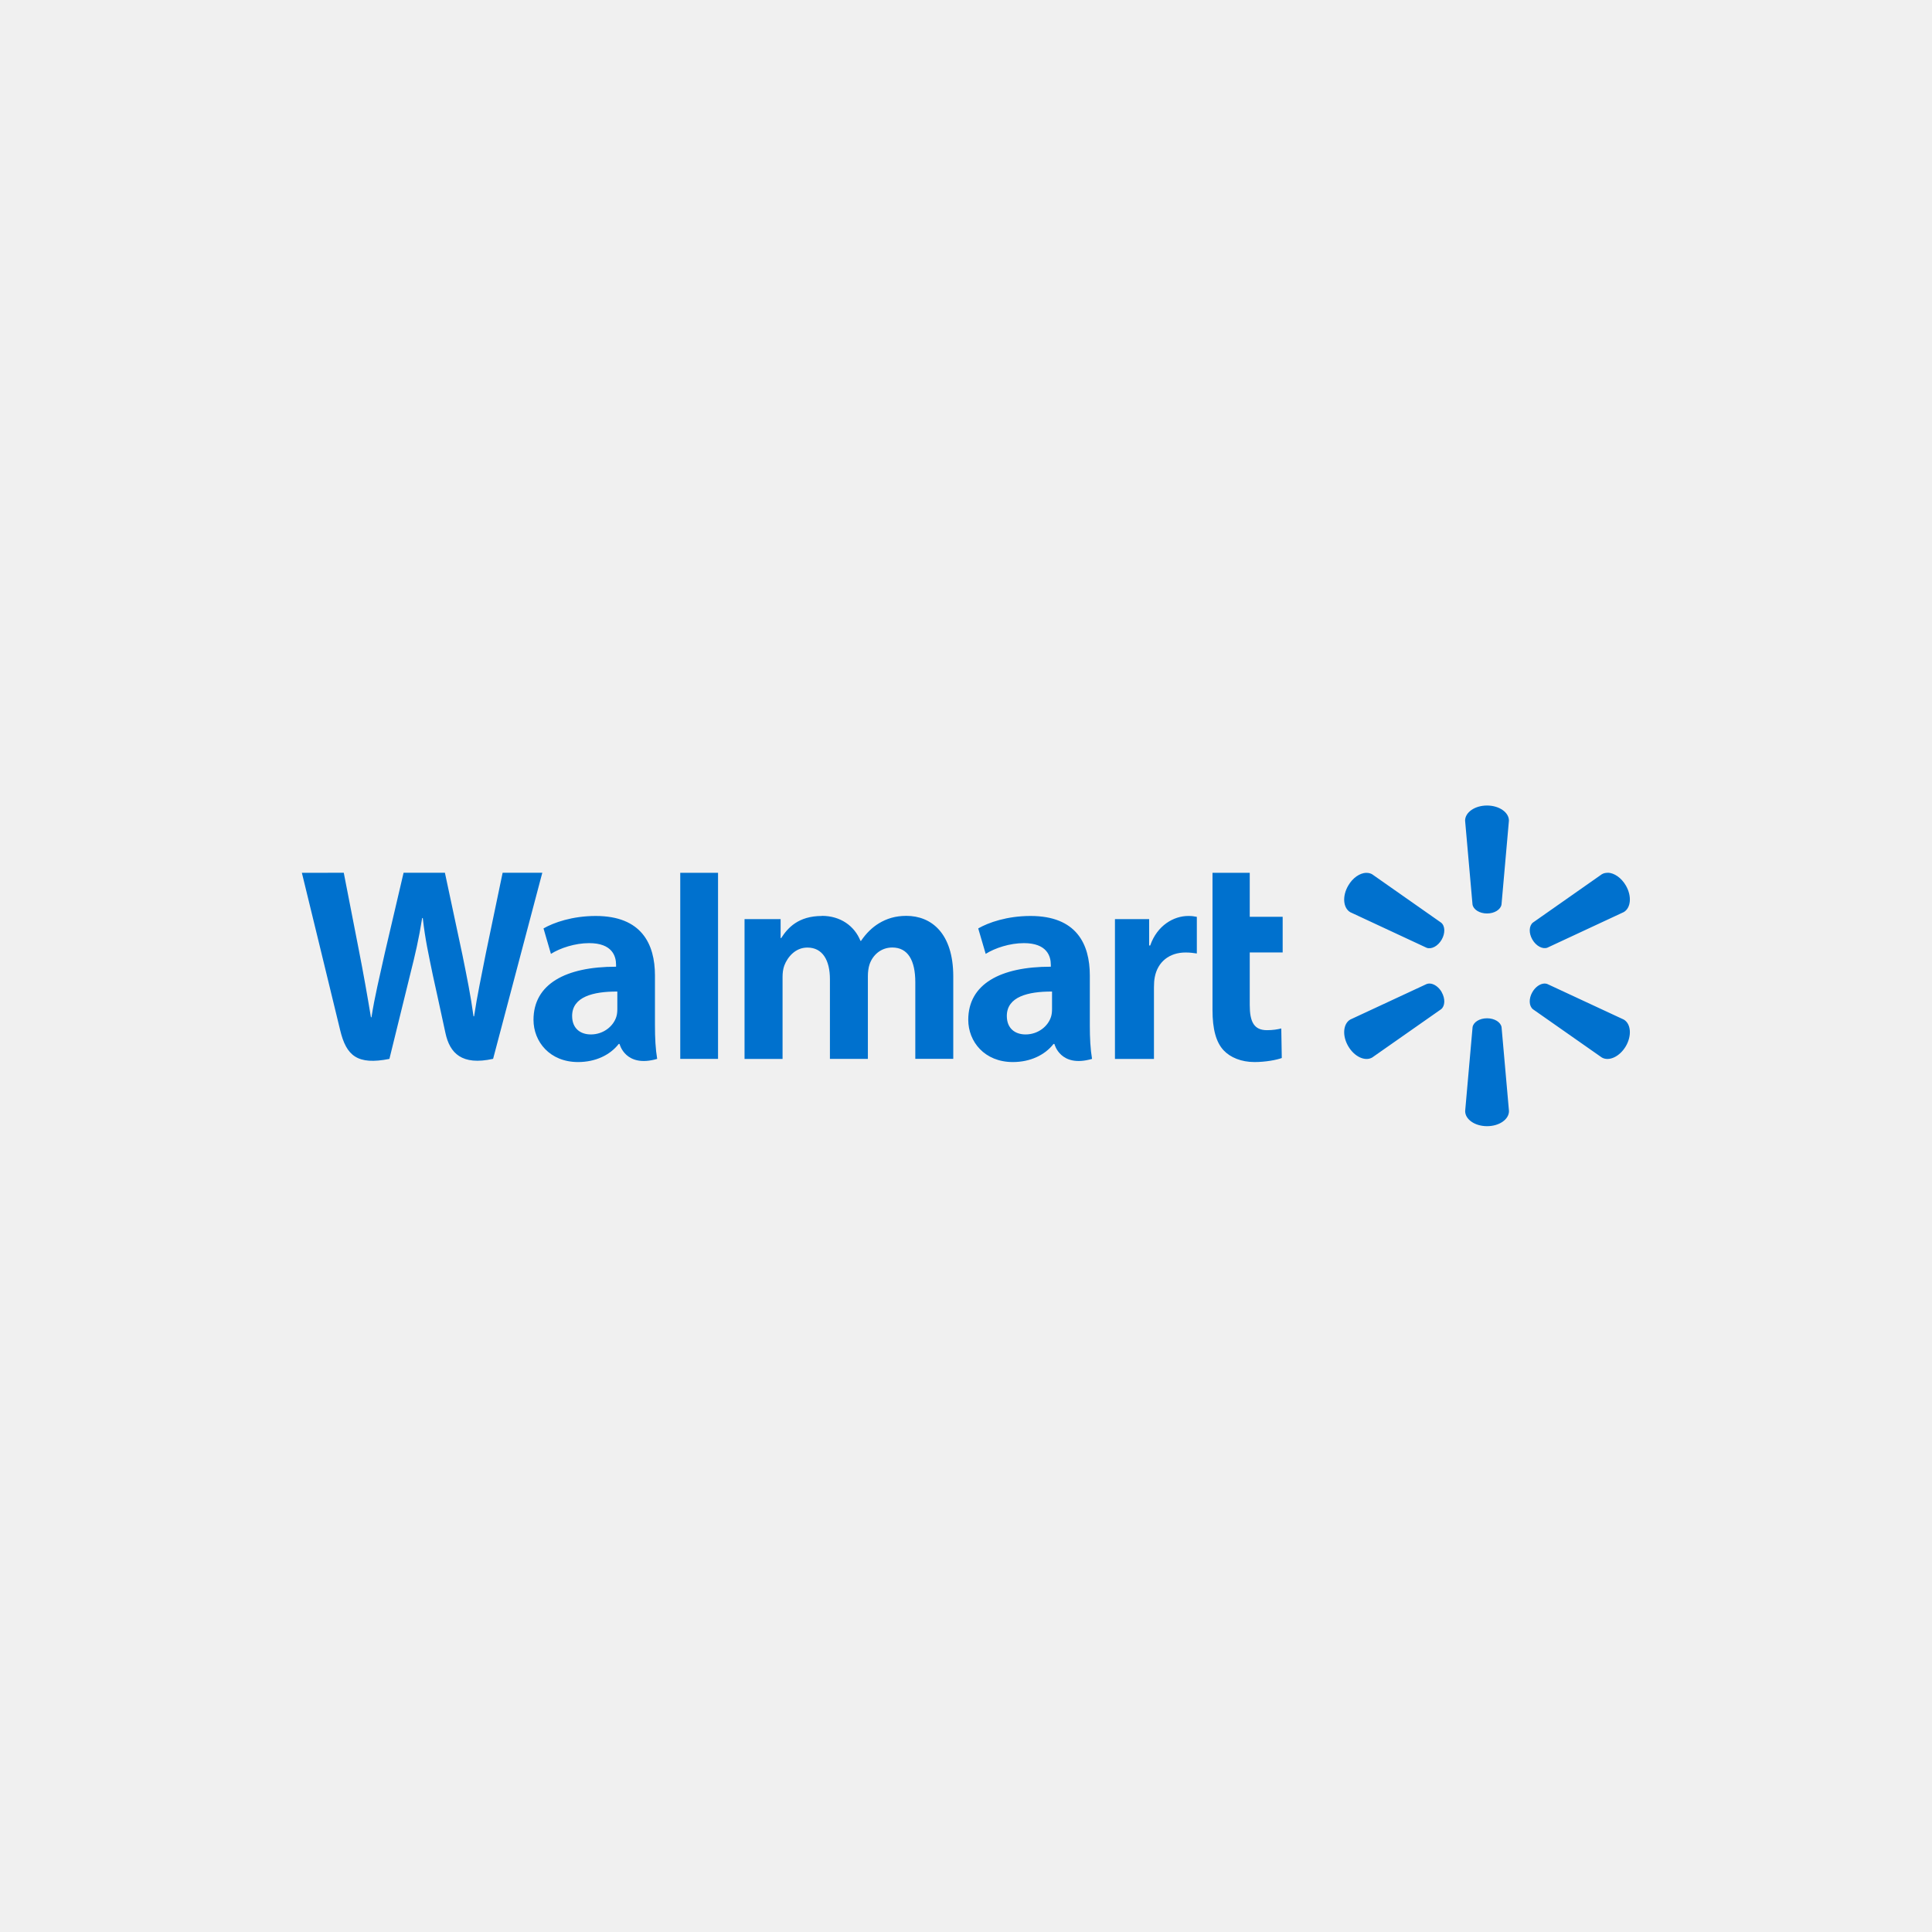
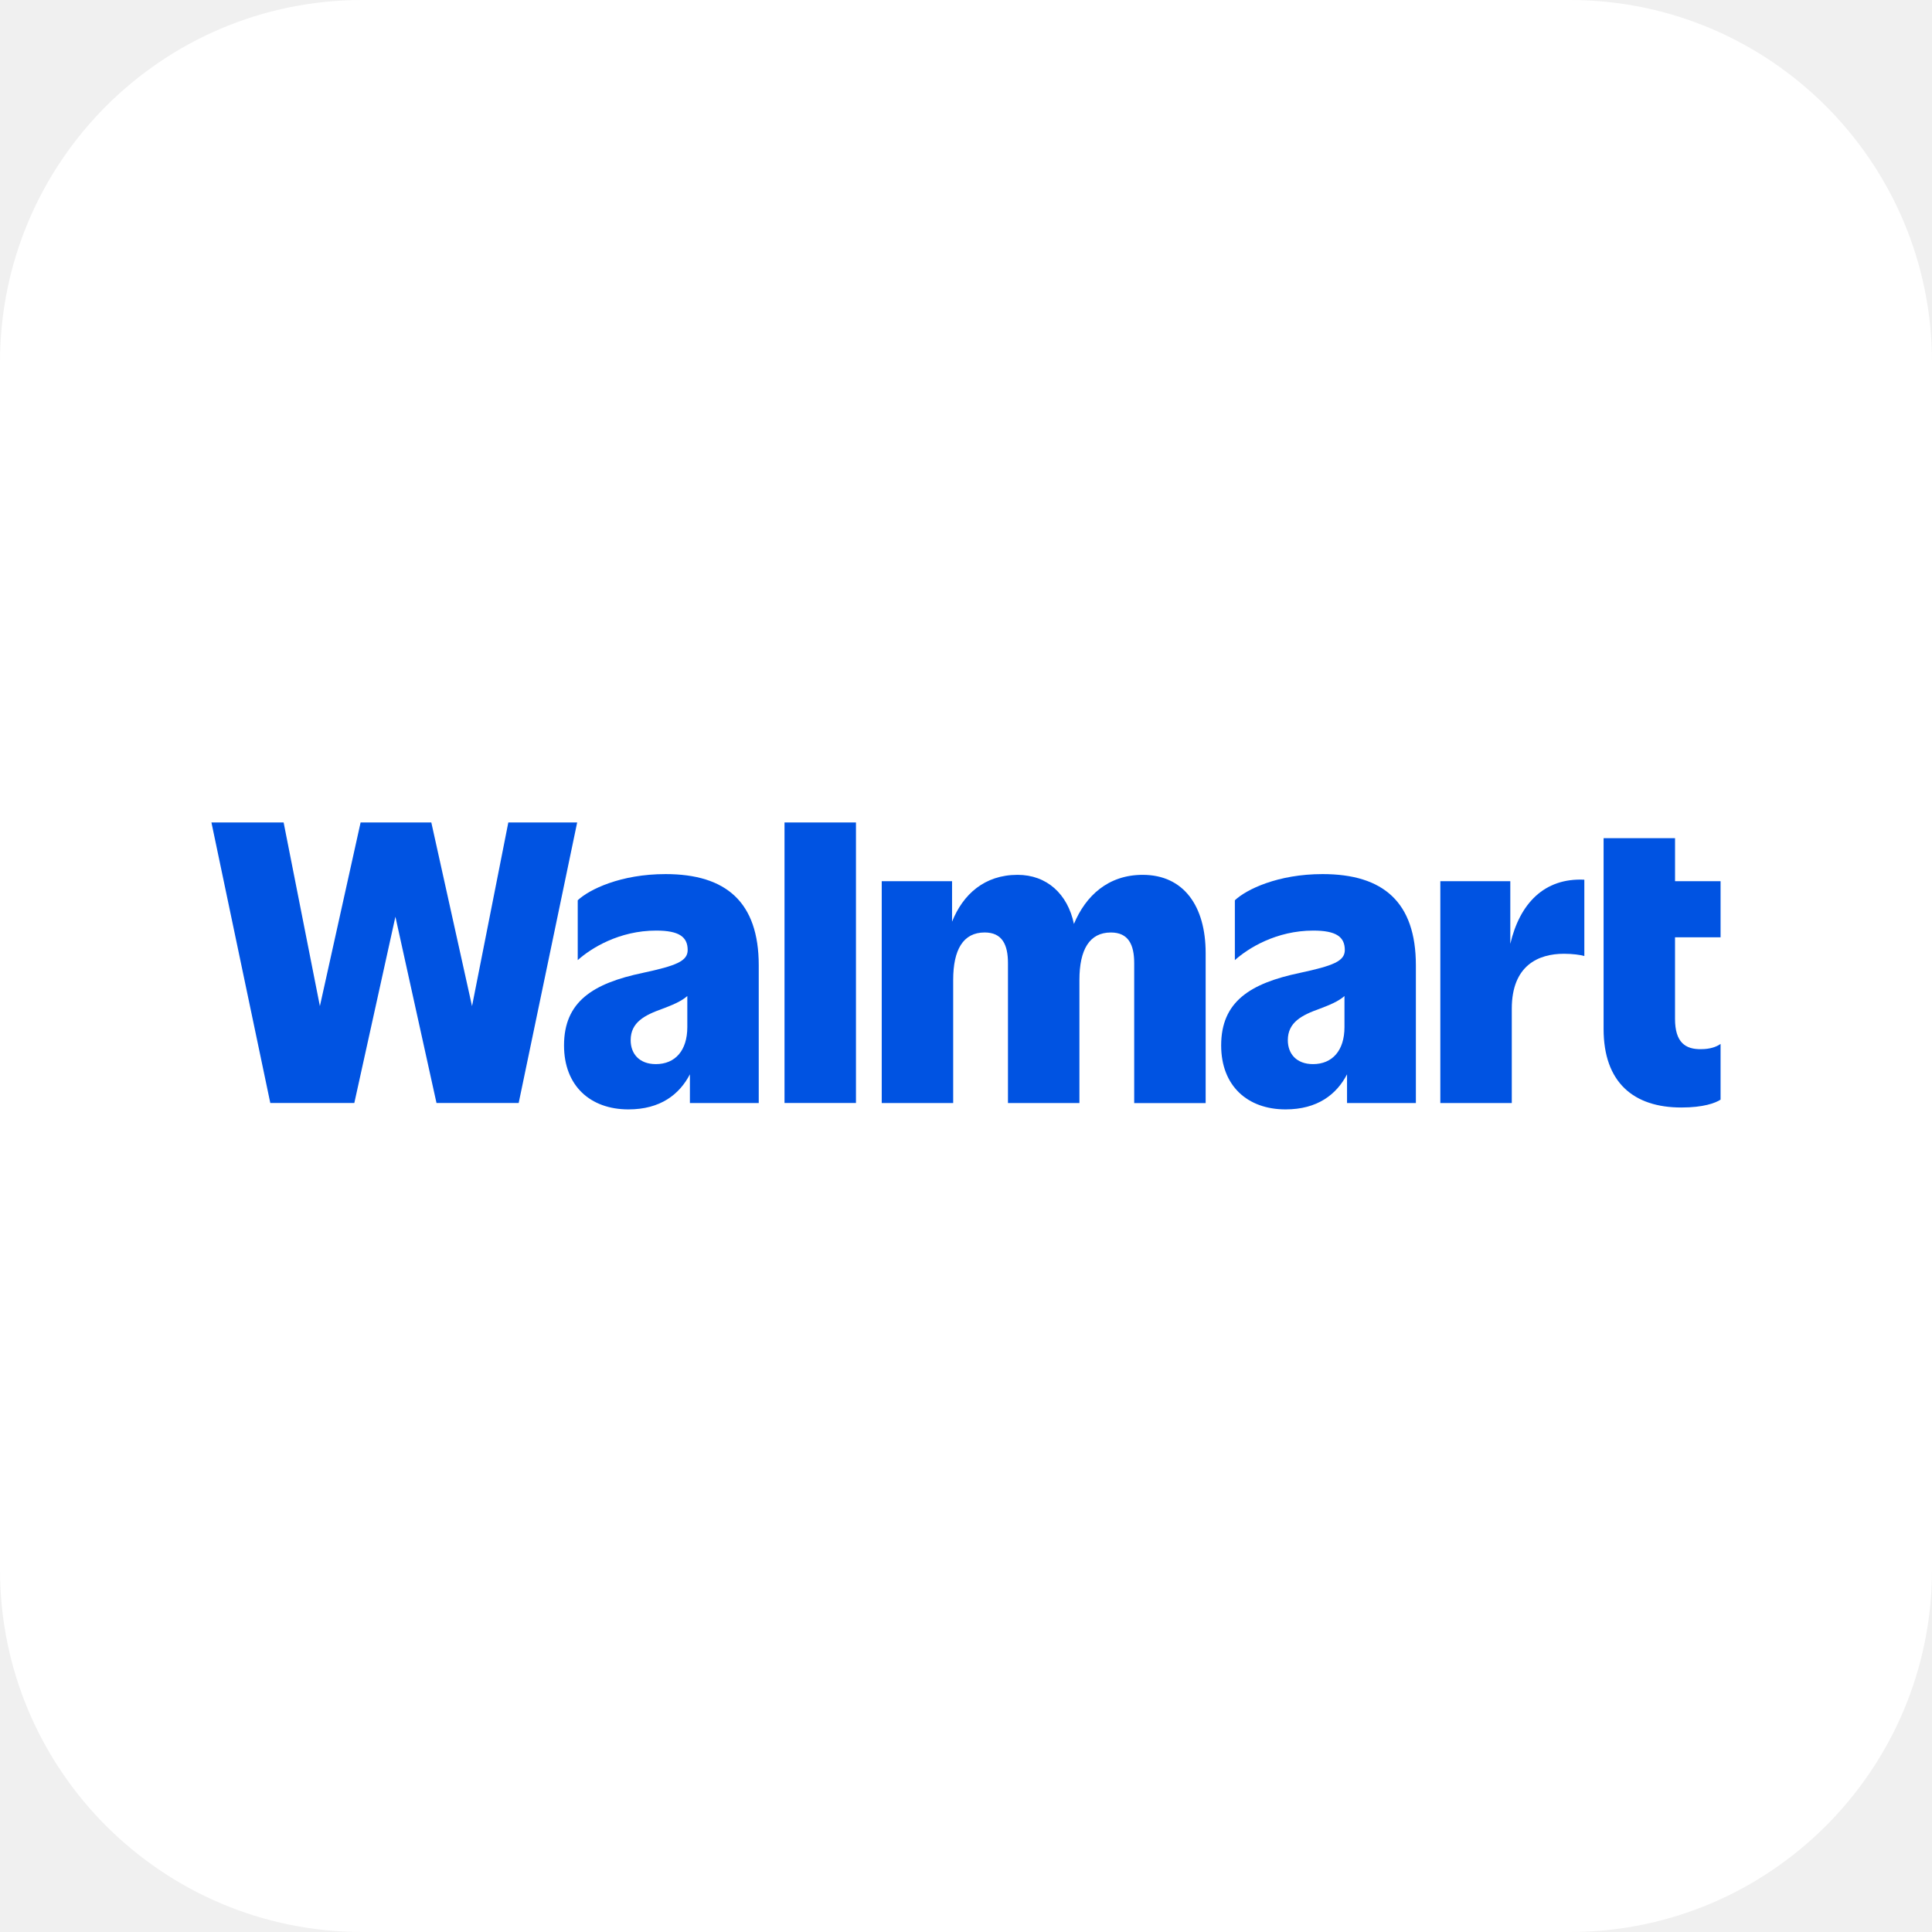
<svg xmlns="http://www.w3.org/2000/svg" viewBox="0 0 128 128" role="img" aria-label="walmart">
-   <g transform="translate(20,20) scale(3.666)">
-     <path fill="#0071CE" d="M21.418 9.102c-.22 0-.396.123-.396.273l.134 1.516c.015.091.127.162.262.162.136-0.0.247-.071.262-.162l.134-1.516c0-.15-.176-.273-.396-.273zM-0 10.318s.597 2.447.692 2.844c.111.464.312.634.89.519l.373-1.517c.095-.377.158-.646.219-1.029h.011c.043.387.104.653.181 1.03 0 0 .152.689.229 1.05.078.362.295.59.861.465l.889-3.363h-.717l-.303 1.454c-.082.423-.155.754-.213 1.141h-.01c-.052-.383-.118-.701-.201-1.113l-.316-1.482h-.747l-.338 1.445c-.096.439-.185.793-.242 1.167h-.01c-.058-.352-.136-.798-.22-1.223 0 0-.201-1.033-.271-1.389zm6.838 0v3.363h.683v-3.363zm9.619 0v2.481c0 .342.064.582.202.728.12.128.319.211.556.211.202 0 .401-.038.494-.073l-.009-.534c-.07.017-.15.031-.259.031-.233 0-.311-.149-.311-.456v-.949h.595v-.644h-.595v-.795zm2.779 0c-.114.003-.245.089-.327.233-.111.191-.091.404.038.479l1.38.643c.086.032.203-.029.271-.146.068-.117.063-.25-.009-.308l-1.246-.874c-.032-.019-.069-.027-.107-.026zm4.364 0c-.038-.001-.074.007-.107.026l-1.246.874c-.071.058-.077.19-.009.307 0.0 0.0 0.0 0.0 0.0 0.0 0.0 0.0 0.0 0.0 0.0 0.0.068.117.185.178.271.146l1.38-.643c.13-.075.149-.288.039-.479-.083-.143-.213-.23-.328-.233zM5.312 11.098c-.424 0-.761.119-.945.225l.134.46c.168-.106.436-.194.689-.194.42-.001.488.237.488.39v.036c-.914-.001-1.492.315-1.492.96 0 .394.294.763.805.763.315 0 .578-.126.735-.327h.015s.104.437.68.27c-.03-.182-.04-.375-.04-.609v-.898c0-.573-.245-1.076-1.071-1.076zm4.086 0c-.427 0-.619.217-.736.4h-.01v-.343h-.652v2.527h.687V12.2c0-.069.008-.143.032-.207.057-.149.196-.324.417-.324.277 0 .407.234.407.572v1.44h.686v-1.5c0-.066.009-.146.029-.205.056-.17.206-.308.412-.308.281 0 .416.23.416.628v1.384h.686v-1.488c0-.785-.398-1.096-.848-1.096-.199 0-.356.05-.499.137-.119.073-.227.178-.32.315h-.01c-.109-.272-.364-.452-.696-.452zm3.77 0c-.424 0-.761.119-.945.225l.135.46c.168-.106.436-.194.689-.194.419-.001.488.237.488.39v.036c-.914-.001-1.492.315-1.492.96 0 .394.294.763.806.763.314 0 .578-.126.735-.327h.016s.104.437.68.27c-.03-.182-.04-.375-.04-.609v-.898c0-.573-.245-1.076-1.071-1.076zm2.851 0c-.263 0-.562.17-.688.534h-.019v-.477h-.618v2.527h.705V12.388c0-.07.004-.131.015-.186.052-.271.259-.444.557-.444.082 0 .14.009.203.018v-.662c-.053-.011-.089-.016-.155-.016zm4.359 1.221c-.018-0-.035.003-.051.009l-1.38.642c-.129.075-.149.289-.038.48.11.191.305.281.434.206l1.246-.873c.072-.059.077-.191.009-.309l.001 0c-.055-.096-.143-.154-.22-.155zm2.08 0c-.077.001-.165.059-.22.155l0-0c-.068.117-.063.249.009.309l1.246.873c.129.075.324-.016.435-.206.11-.191.091-.405-.039-.48l-1.38-.642c-.016-.006-.033-.009-.051-.009zm-16.757.145v.315c0 .047-.004.095-.017.137-.053.175-.234.323-.461.323-.189 0-.339-.107-.339-.334 0-.347.382-.443.817-.441zm7.856 0v.315c0 .047-.004.095-.017.137-.053.175-.234.323-.461.323-.189 0-.339-.107-.339-.334 0-.347.382-.443.817-.441zm7.861.483c-.135 0-.247.07-.261.161l-.134 1.516c0 .15.175.273.396.273.221 0 .396-.123.396-.273l-.134-1.516c-.015-.091-.127-.161-.262-.161z" />
-   </g>
+   <rect width="128" height="128" rx="24" fill="#ffffff" />
+   <svg x="14.00" y="54.49" width="100.00" height="19.01" viewBox="0 0 264.583 50.305" preserveAspectRatio="xMidYMid meet">
+     <defs id="defs1">
+       <style id="style1">
+       .st0 {
+         fill: #0157e9;
+       }
+     </style>
+     </defs>
+     <g id="layer1" transform="translate(-54.50417,-108.7438)">
+       <g clip-path="none" id="g9" transform="matrix(0.4316207,0,0,0.4316207,54.50417,108.7438)" style="font-variation-settings:normal;opacity:1;vector-effect:none;fill:#0053e2;fill-opacity:1;stroke-width:1.96;stroke-linecap:butt;stroke-linejoin:miter;stroke-miterlimit:4;stroke-dasharray:none;stroke-dashoffset:0;stroke-opacity:1;-inkscape-stroke:none;stop-color:#000000;stop-opacity:1">
+         <path d="M 120.594,0 105.854,74.604 89.316,0 H 60.594 L 44.056,74.604 29.325,0 H 0 L 23.913,113.958 H 58.038 L 74.731,38.293 91.424,113.958 H 124.801 L 148.559,0 Z" fill="#ffffff" id="path3" style="font-variation-settings:normal;vector-effect:none;fill:#0053e2;fill-opacity:1;stroke-width:1.96;stroke-linecap:butt;stroke-linejoin:miter;stroke-miterlimit:4;stroke-dasharray:none;stroke-dashoffset:0;stroke-opacity:1;-inkscape-stroke:none;stop-color:#000000;stop-opacity:1" />
+         <path d="m 180.513,98.159 c -6.617,0 -10.222,-4.104 -10.222,-9.721 0,-7.295 5.714,-10.182 12.933,-12.764 3.76,-1.43 7.53,-2.914 10.076,-5.165 v 12.608 c 0,9.573 -4.965,15.043 -12.778,15.043 m 3.907,-77.186 c -18.199,0 -30.977,6.235 -35.641,10.634 v 24.311 c 5.412,-4.86 16.839,-11.999 31.88,-11.999 9.319,0 12.778,2.582 12.778,7.904 0,4.556 -4.81,6.382 -18.199,9.269 -20.298,4.252 -32.026,11.704 -32.026,29.476 0,16.408 10.678,25.981 26.167,25.981 12.969,0 20.718,-6.078 24.962,-14.249 v 11.667 h 27.965 V 58.048 c 0,-25.676 -13.234,-37.076 -37.895,-37.076" fill="#ffffff" id="path4" style="font-variation-settings:normal;vector-effect:none;fill:#0053e2;fill-opacity:1;stroke-width:1.96;stroke-linecap:butt;stroke-linejoin:miter;stroke-miterlimit:4;stroke-dasharray:none;stroke-dashoffset:0;stroke-opacity:1;-inkscape-stroke:none;stop-color:#000000;stop-opacity:1" />
+         <path d="m 261.805,0 h -29.024 v 113.958 h 29.024 z" fill="#ffffff" id="path5" style="font-variation-settings:normal;vector-effect:none;fill:#0053e2;fill-opacity:1;stroke-width:1.96;stroke-linecap:butt;stroke-linejoin:miter;stroke-miterlimit:4;stroke-dasharray:none;stroke-dashoffset:0;stroke-opacity:1;-inkscape-stroke:none;stop-color:#000000;stop-opacity:1" />
+         <path d="m 378.279,21.277 c -14.083,0 -23.183,8.55 -27.938,19.94 -2.555,-12.202 -11.034,-19.94 -22.89,-19.94 -13.426,0 -22.179,7.913 -26.614,19.027 V 23.86 H 272.27 v 90.107 h 29.023 V 63.979 c 0,-12.303 4.062,-19.294 12.778,-19.294 7.064,0 9.474,4.861 9.474,12.46 v 56.831 h 29.023 V 63.988 c 0,-12.303 4.062,-19.294 12.778,-19.294 7.064,0 9.474,4.86 9.474,12.46 v 56.831 h 29.023 V 53.032 c 0,-18.99 -8.871,-31.754 -25.564,-31.754 z" fill="#ffffff" id="path6" style="font-variation-settings:normal;vector-effect:none;fill:#0053e2;fill-opacity:1;stroke-width:1.96;stroke-linecap:butt;stroke-linejoin:miter;stroke-miterlimit:4;stroke-dasharray:none;stroke-dashoffset:0;stroke-opacity:1;-inkscape-stroke:none;stop-color:#000000;stop-opacity:1" />
+         <path d="m 447.444,98.159 c -6.617,0 -10.222,-4.104 -10.222,-9.721 0,-7.295 5.714,-10.182 12.933,-12.764 3.76,-1.43 7.53,-2.914 10.076,-5.165 v 12.608 c 0,9.573 -4.965,15.043 -12.787,15.043 z m 3.907,-77.186 c -18.199,0 -30.977,6.235 -35.641,10.634 v 24.311 c 5.412,-4.86 16.839,-11.999 31.88,-11.999 9.319,0 12.778,2.582 12.778,7.904 0,4.556 -4.81,6.382 -18.199,9.269 -20.298,4.252 -32.026,11.704 -32.026,29.476 0,16.408 10.678,25.981 26.166,25.981 12.97,0 20.719,-6.078 24.963,-14.249 v 11.667 h 27.964 V 58.048 c 0,-25.676 -13.234,-37.076 -37.895,-37.076" fill="#ffffff" id="path7" style="font-variation-settings:normal;vector-effect:none;fill:#0053e2;fill-opacity:1;stroke-width:1.96;stroke-linecap:butt;stroke-linejoin:miter;stroke-miterlimit:4;stroke-dasharray:none;stroke-dashoffset:0;stroke-opacity:1;-inkscape-stroke:none;stop-color:#000000;stop-opacity:1" />
+         <path d="M 527.589,49.315 V 23.86 h -28.421 v 90.107 h 29.024 V 75.674 c 0,-17.625 10.824,-22.338 21.201,-22.338 3.459,0 6.763,0.452 8.269,0.913 v -30.998 c -16.328,-0.793 -26.249,9.739 -30.073,26.064 z" fill="#ffffff" id="path8" style="font-variation-settings:normal;vector-effect:none;fill:#0053e2;fill-opacity:1;stroke-width:1.96;stroke-linecap:butt;stroke-linejoin:miter;stroke-miterlimit:4;stroke-dasharray:none;stroke-dashoffset:0;stroke-opacity:1;-inkscape-stroke:none;stop-color:#000000;stop-opacity:1" />
+         <path d="M 612.999,46.649 V 23.859 H 594.508 V 6.382 H 565.484 V 83.872 c 0,21.729 12.176,31.911 31.579,31.911 9.027,0 13.837,-1.826 15.936,-3.191 V 89.95 c -1.652,1.217 -4.363,2.13 -7.822,2.13 -6.462,0.148 -10.678,-2.739 -10.678,-12.303 V 46.649 h 18.491 z" fill="#ffffff" id="path9" style="font-variation-settings:normal;vector-effect:none;fill:#0053e2;fill-opacity:1;stroke-width:1.96;stroke-linecap:butt;stroke-linejoin:miter;stroke-miterlimit:4;stroke-dasharray:none;stroke-dashoffset:0;stroke-opacity:1;-inkscape-stroke:none;stop-color:#000000;stop-opacity:1" />
+       </g>
+     </g>
+   </svg>
</svg>
